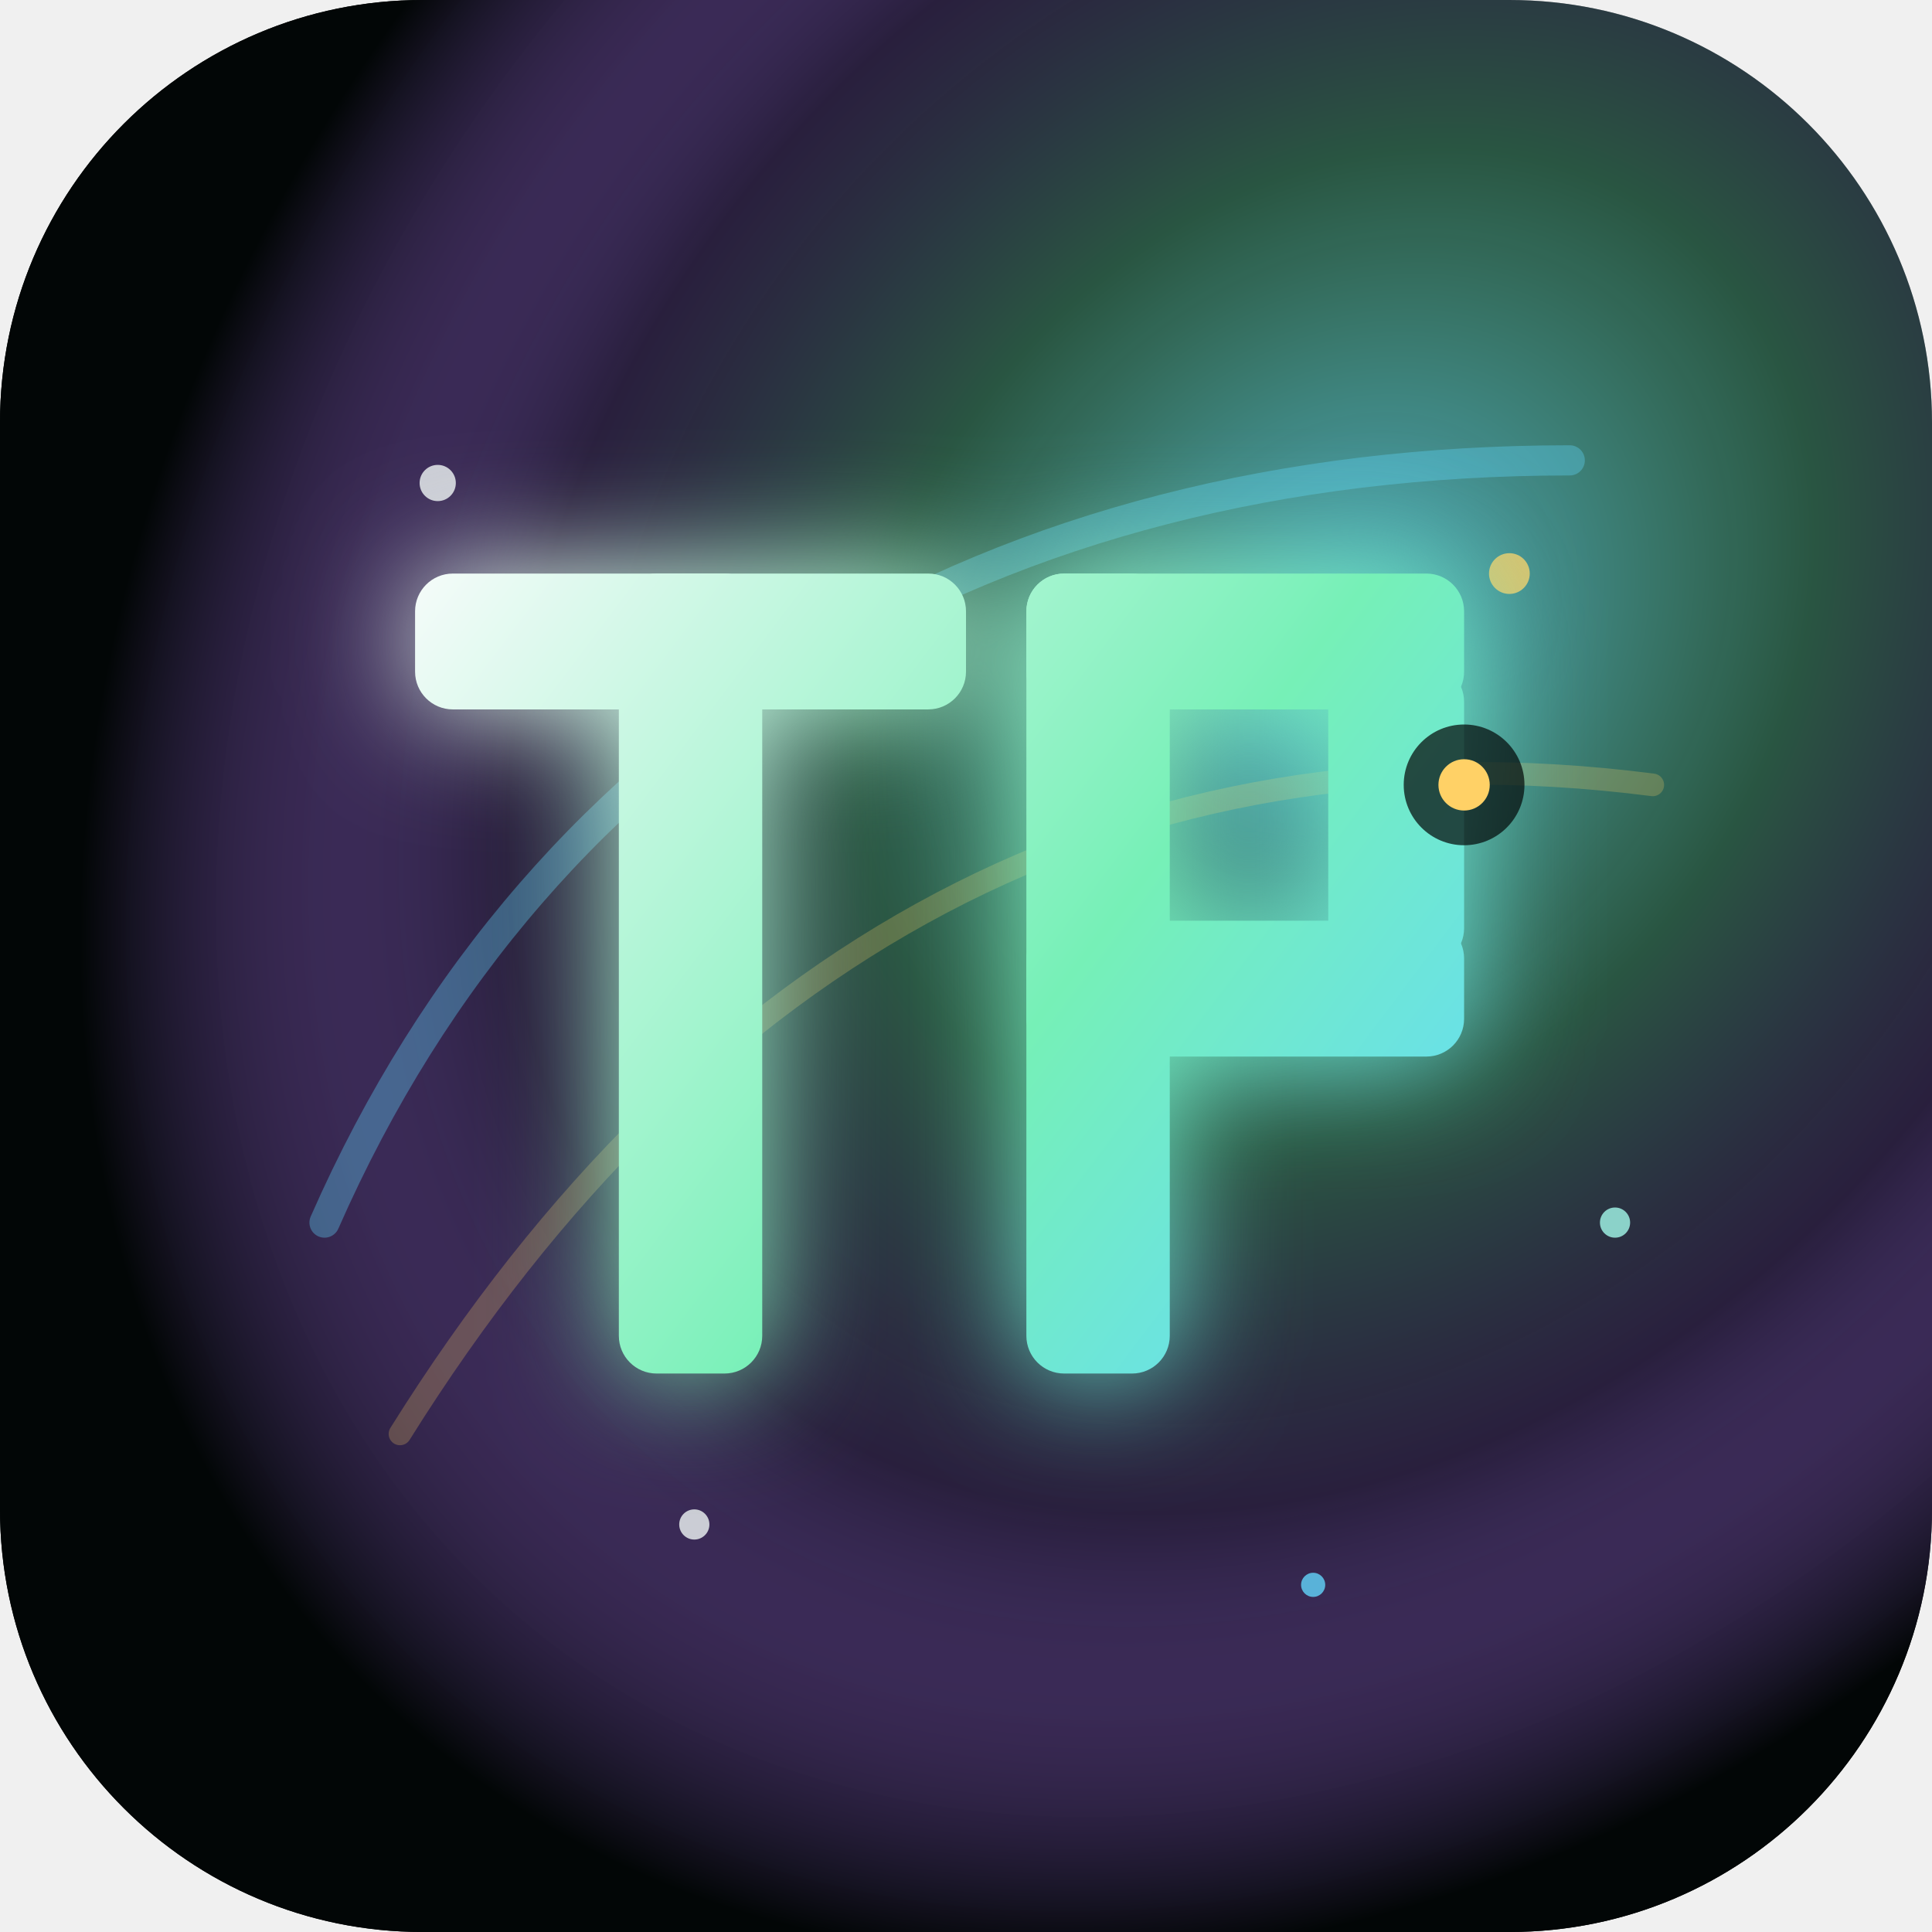
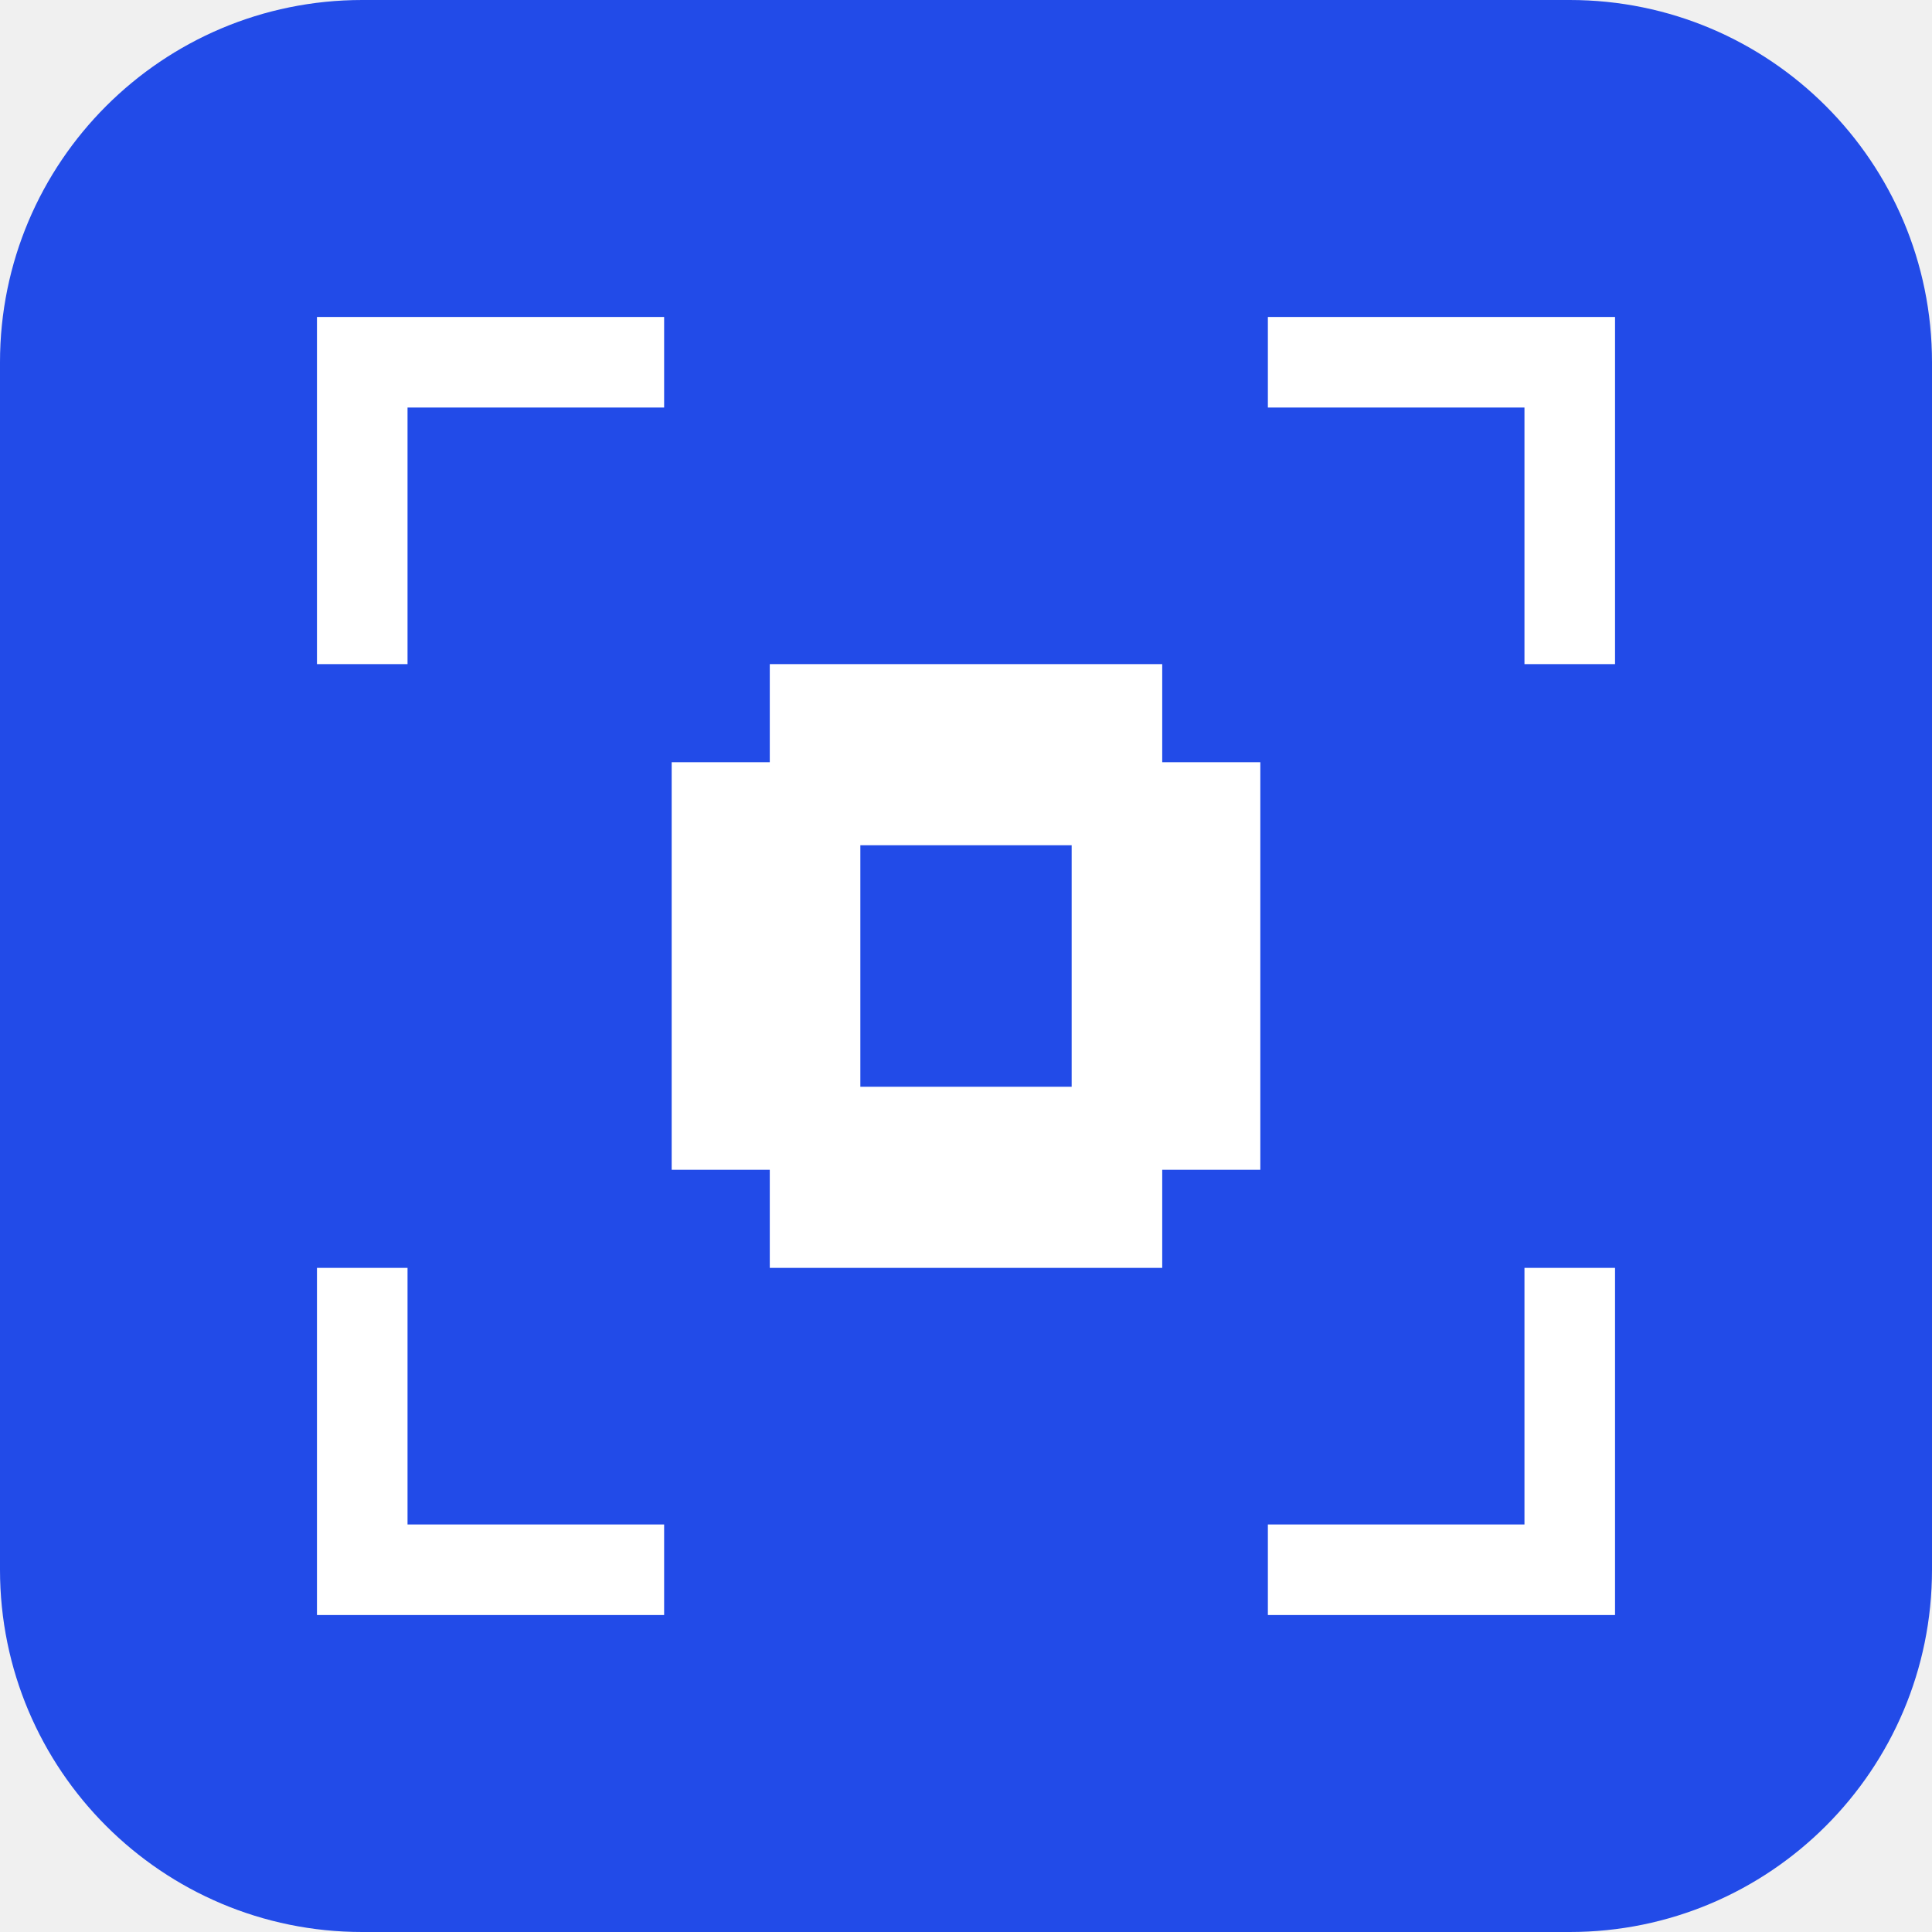
- <svg xmlns="http://www.w3.org/2000/svg" width="256" height="256" viewBox="0 0 256 256" fill="none">
-   <defs>
-     <radialGradient id="nebula" cx="0" cy="0" r="1" gradientUnits="userSpaceOnUse" gradientTransform="translate(176 86) rotate(128) scale(186 150)">
-       <stop offset="0" stop-color="#63D9FF" stop-opacity="0.8" />
-       <stop offset="0.38" stop-color="#76F0B7" stop-opacity="0.34" />
-       <stop offset="0.66" stop-color="#B177FF" stop-opacity="0.22" />
-       <stop offset="1" stop-color="#020606" />
-     </radialGradient>
-     <linearGradient id="mark" x1="58" y1="74" x2="196" y2="178" gradientUnits="userSpaceOnUse">
-       <stop stop-color="#F4FBF9" />
-       <stop offset="0.58" stop-color="#76F0B7" />
-       <stop offset="1" stop-color="#63D9FF" />
-     </linearGradient>
-     <filter id="softGlow" x="-20%" y="-20%" width="140%" height="140%" color-interpolation-filters="sRGB">
-       <feGaussianBlur stdDeviation="8" result="blur" />
-       <feMerge>
-         <feMergeNode in="blur" />
-         <feMergeNode in="SourceGraphic" />
-       </feMerge>
-     </filter>
-   </defs>
-   <rect width="256" height="256" rx="56" fill="#020606" />
-   <rect width="256" height="256" rx="56" fill="url(#nebula)" />
-   <path d="M43 162C72 96 132 61 208 61" stroke="#63D9FF" stroke-opacity="0.34" stroke-width="4" stroke-linecap="round" />
-   <path d="M53 190C93 126 149 95 219 104" stroke="#FFD166" stroke-opacity="0.24" stroke-width="3" stroke-linecap="round" />
-   <g opacity="0.78">
-     <circle cx="58" cy="64" r="2.4" fill="#F4FBF9" />
-     <circle cx="200" cy="76" r="2.7" fill="#FFD166" />
-     <circle cx="214" cy="162" r="2" fill="#A7FFF0" />
-     <circle cx="92" cy="202" r="2" fill="#F4FBF9" />
-     <circle cx="174" cy="210" r="1.6" fill="#63D9FF" />
+ <svg xmlns="http://www.w3.org/2000/svg" width="256" height="256" viewBox="0 0 256 256">
+   <rect width="256" height="256" rx="48" fill="#224be8" />
+   <g fill="none" stroke="#fff" stroke-width="12" stroke-linecap="square">
+     <path d="M48 82V48h34M174 48h34v34M208 174v34h-34M82 208H48v-34" />
  </g>
-   <g filter="url(#softGlow)">
-     <rect x="55" y="76" width="73" height="18" rx="5" fill="url(#mark)" />
-     <rect x="82" y="76" width="19" height="106" rx="5" fill="url(#mark)" />
-     <rect x="136" y="76" width="19" height="106" rx="5" fill="url(#mark)" />
-     <rect x="136" y="76" width="58" height="18" rx="5" fill="url(#mark)" />
-     <rect x="136" y="122" width="58" height="18" rx="5" fill="url(#mark)" />
-     <rect x="176" y="88" width="18" height="40" rx="5" fill="url(#mark)" />
-   </g>
-   <circle cx="194" cy="104" r="8" fill="#020606" fill-opacity="0.7" />
-   <circle cx="194" cy="104" r="3.4" fill="#FFD166" />
+   <path d="M102 88h52v13h13v54h-13v13h-52v-13H89v-54h13zm12 24v32h28v-32z" fill="#fff" fill-rule="evenodd" />
</svg>
